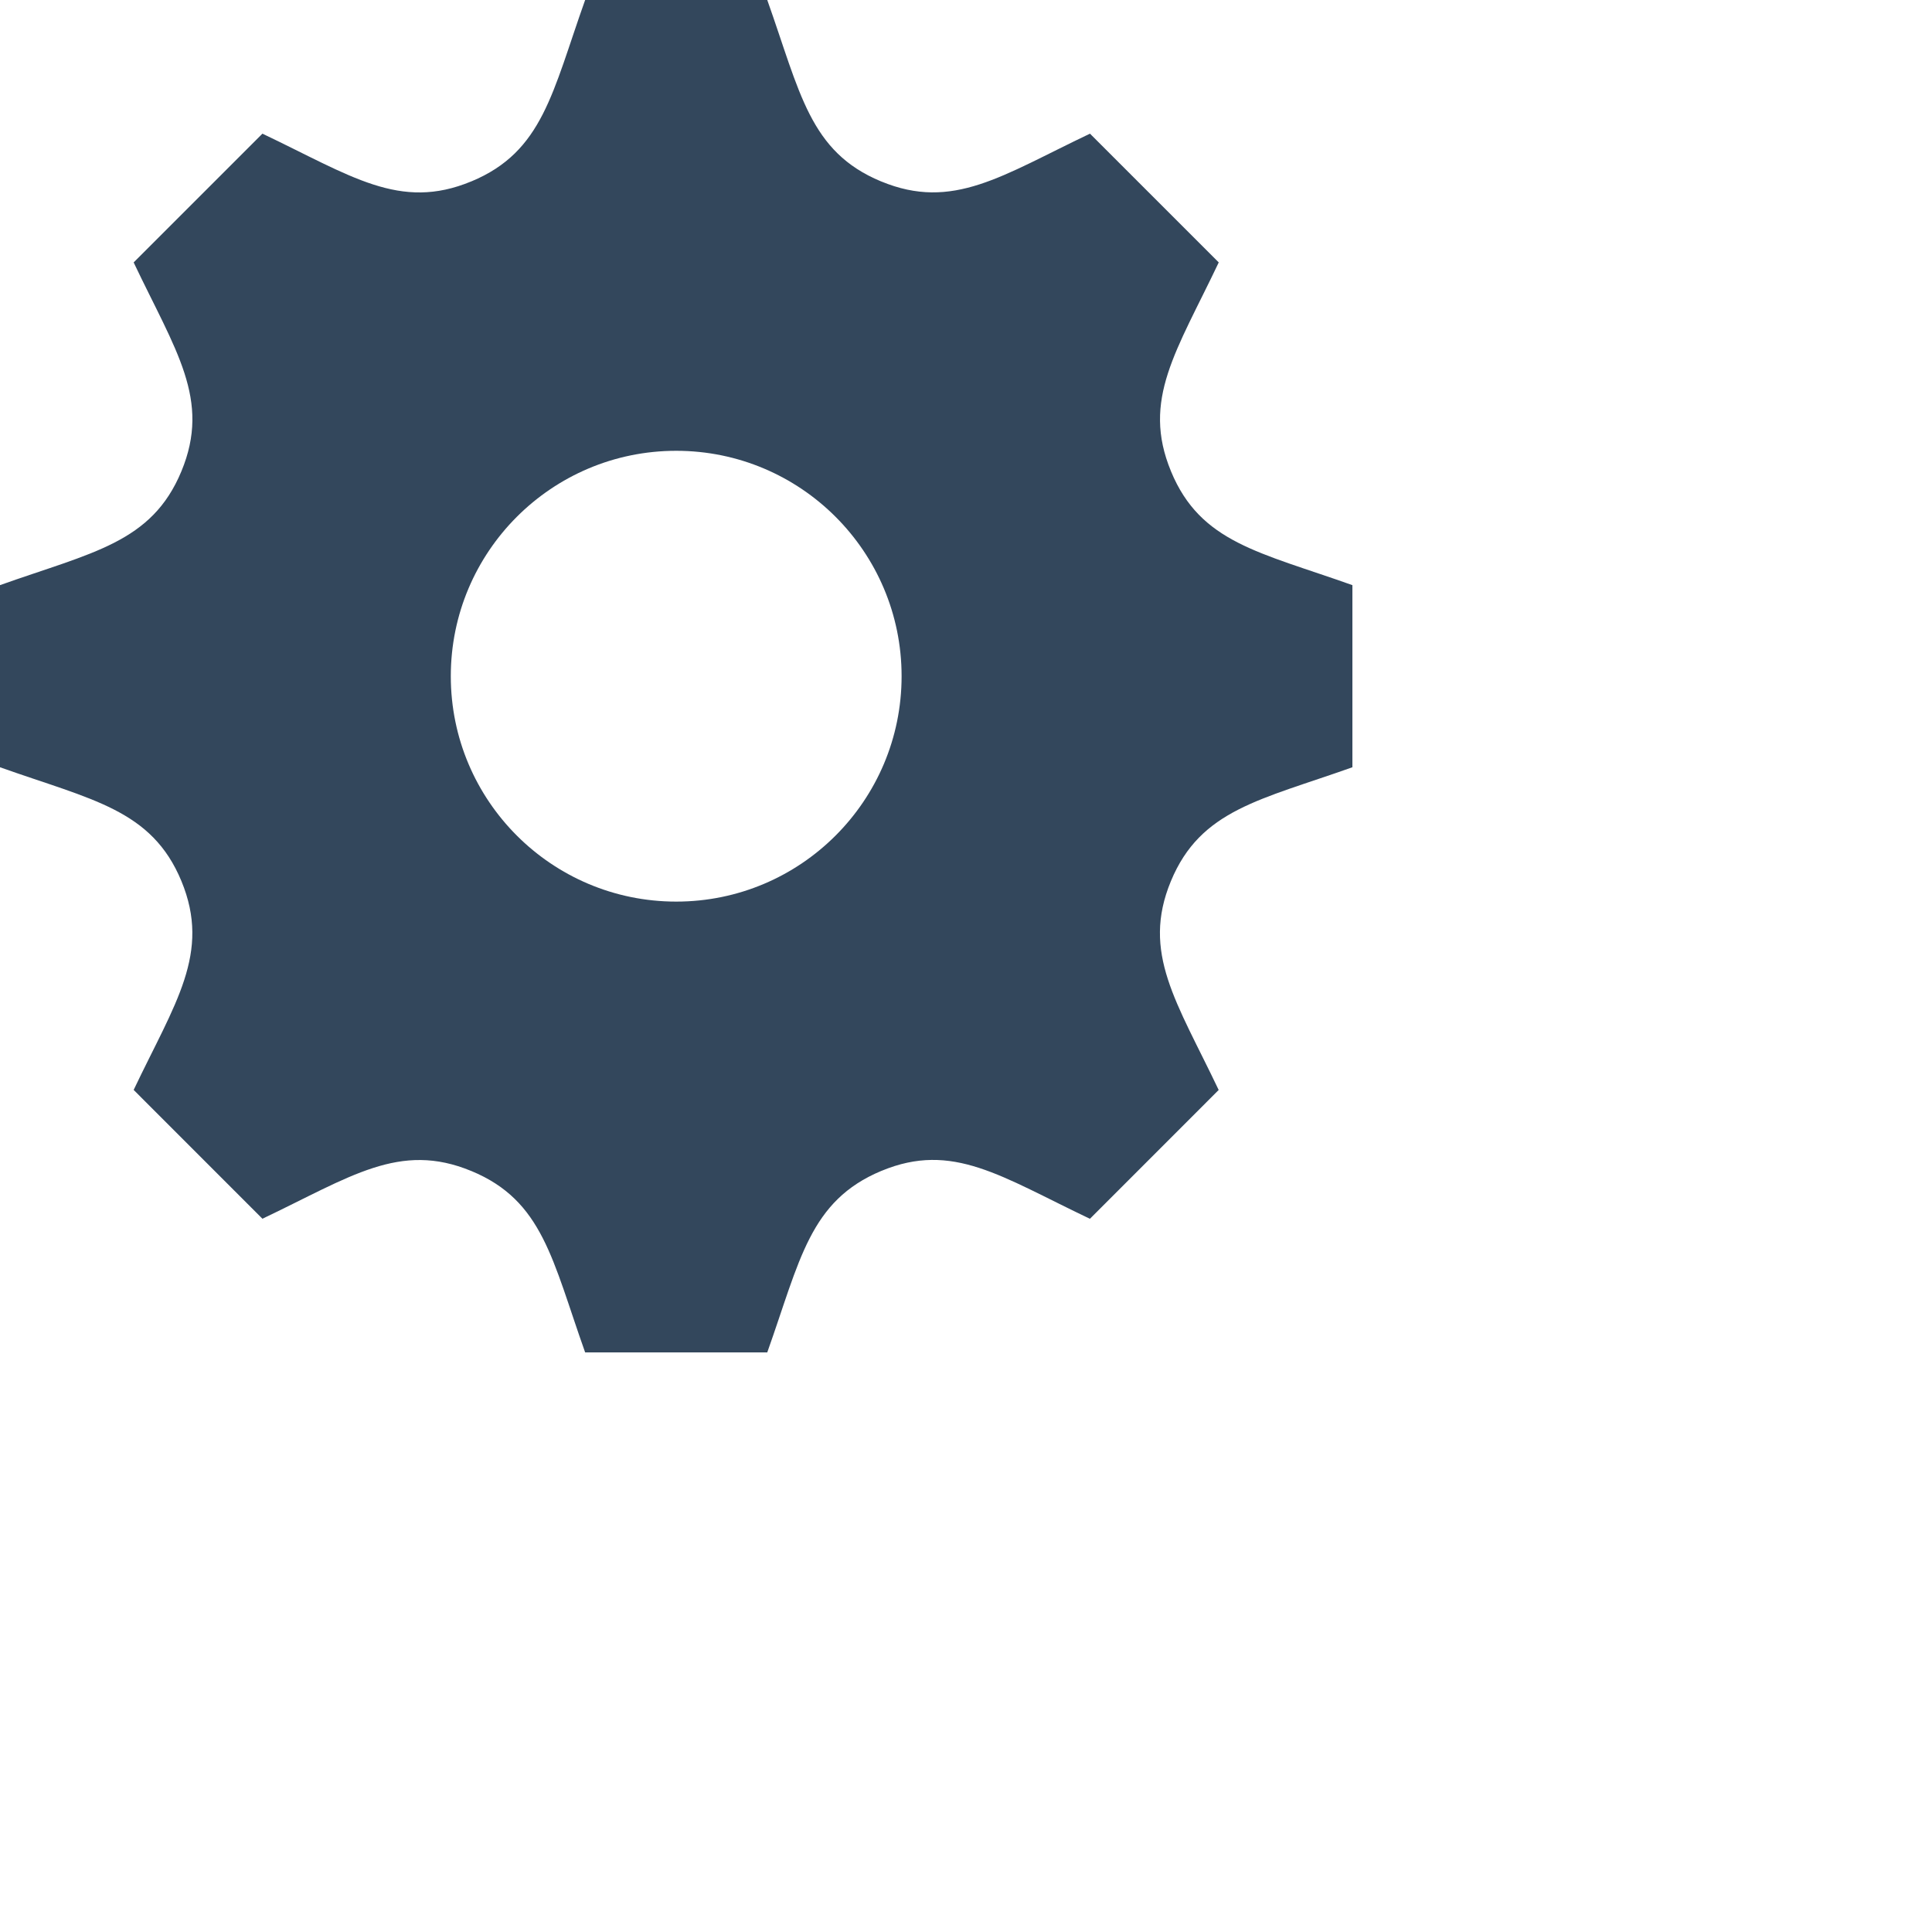
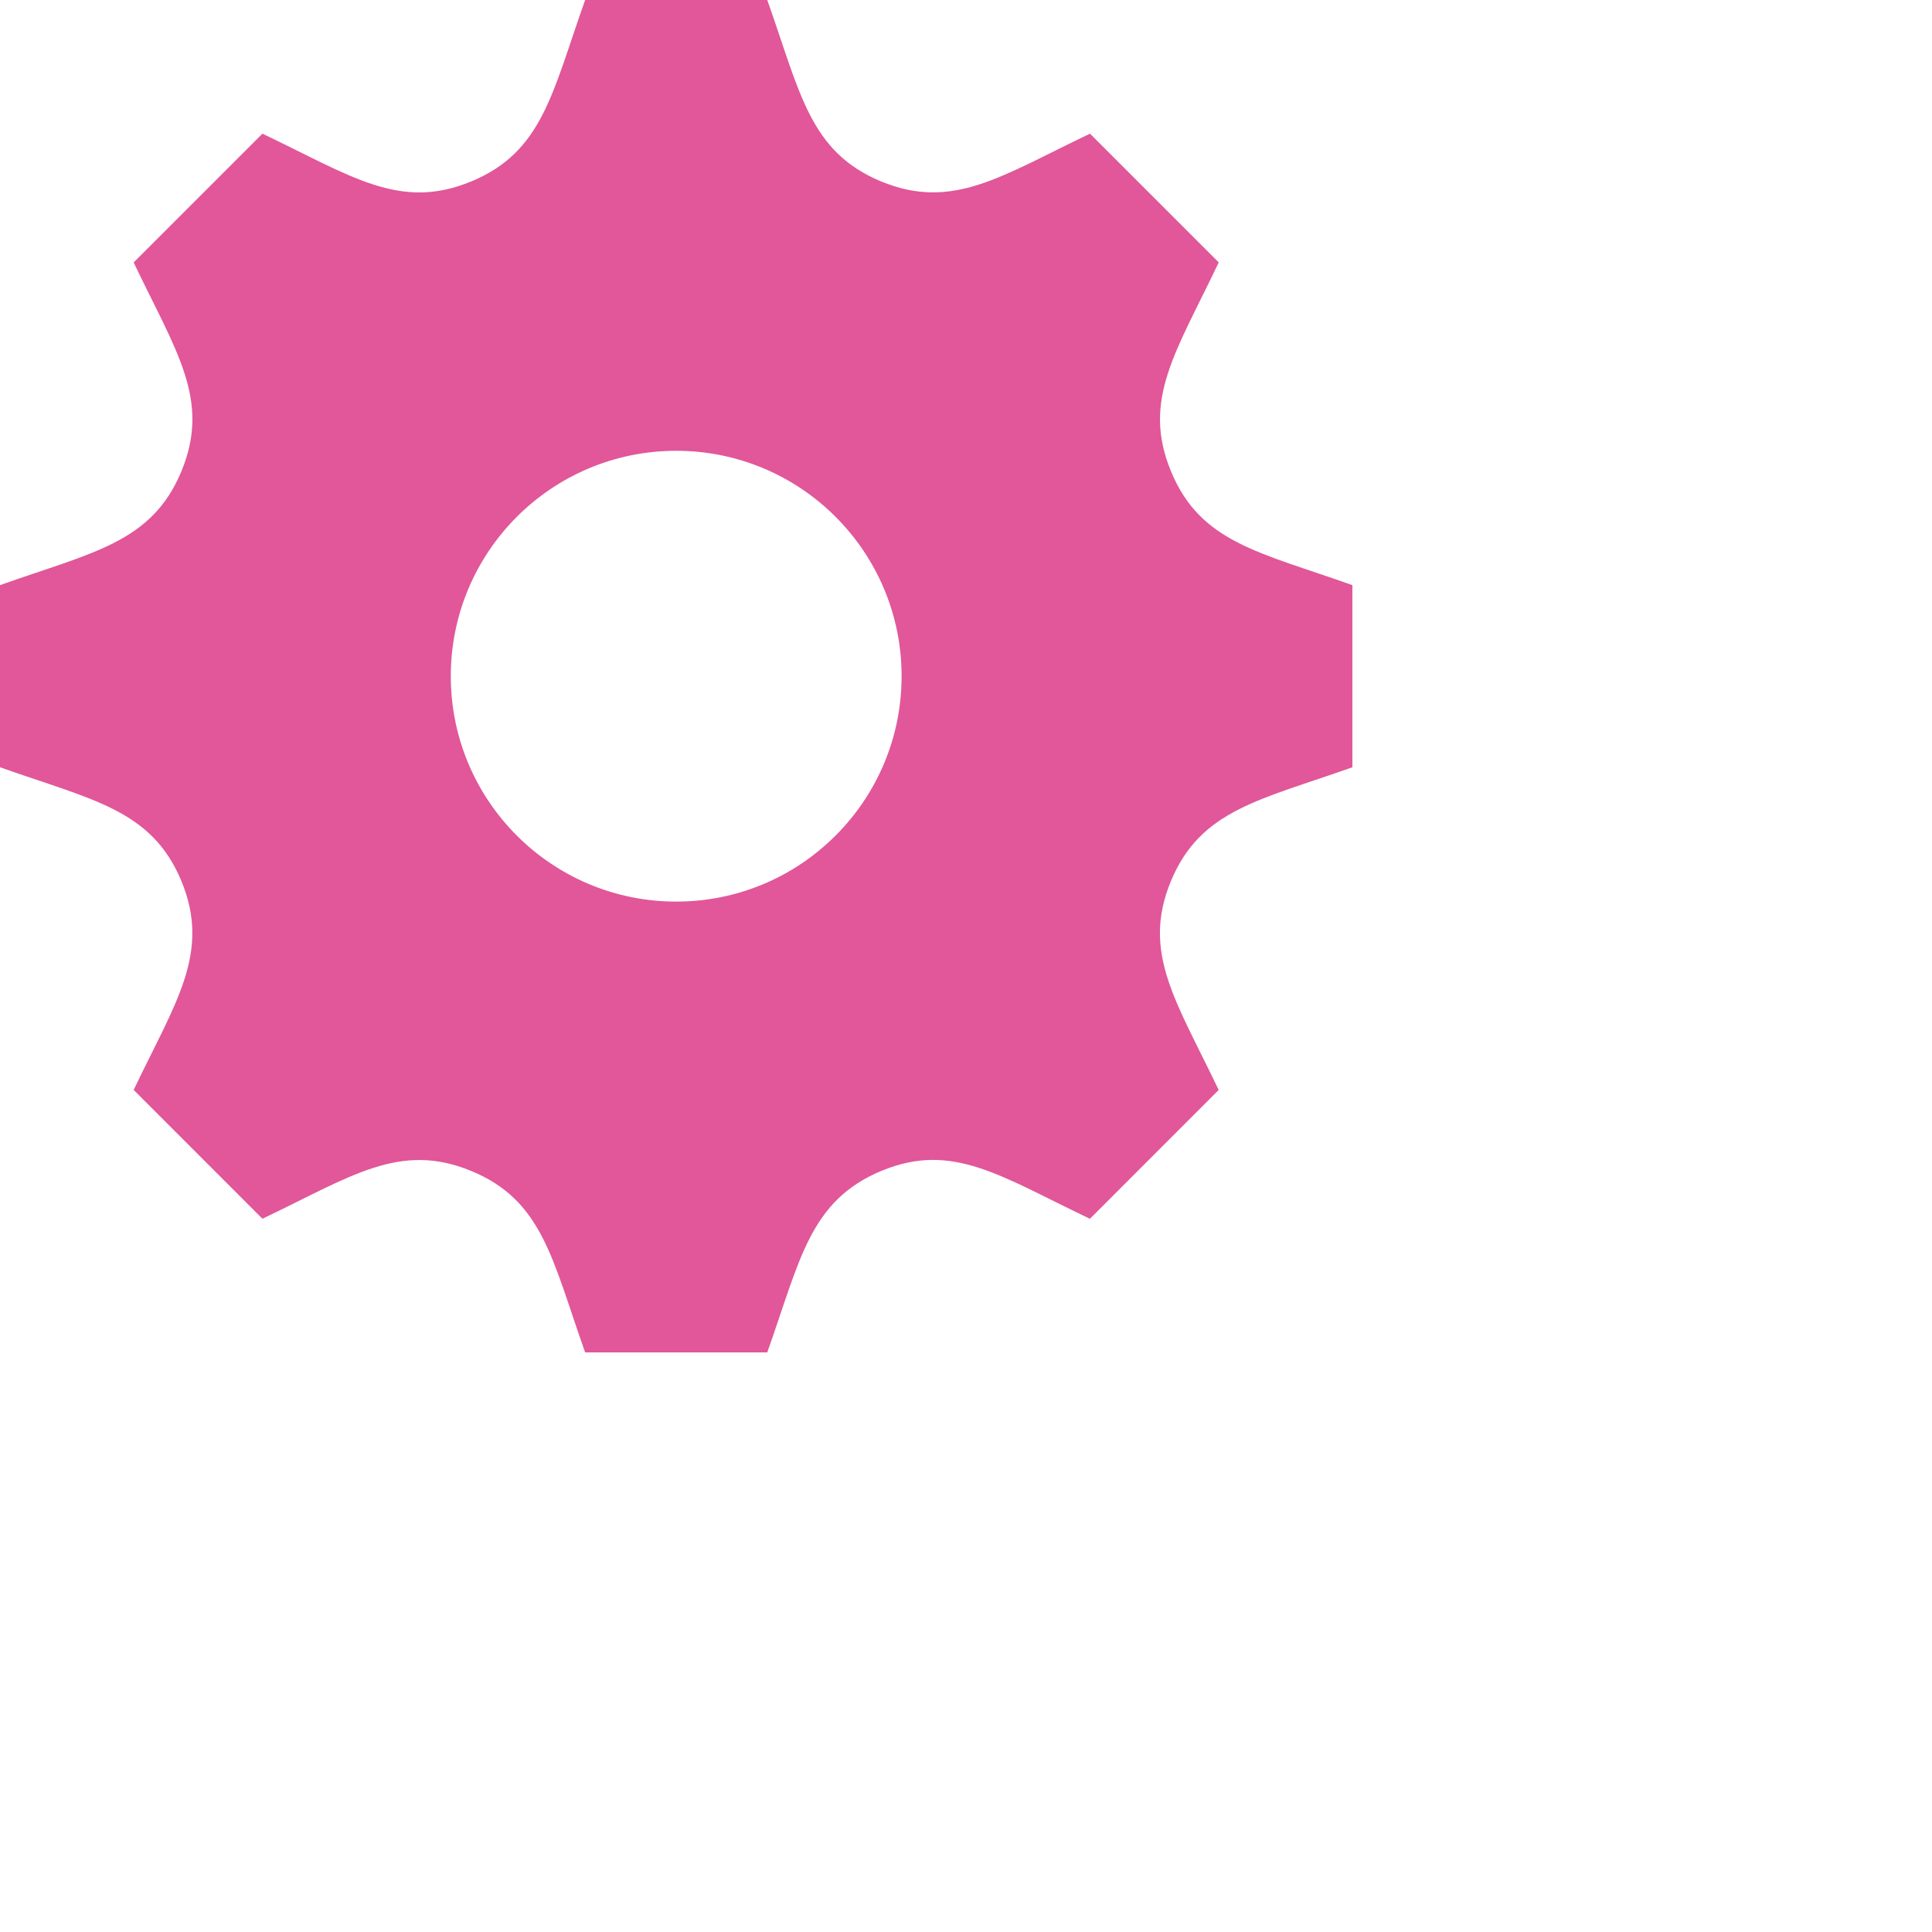
- <svg xmlns="http://www.w3.org/2000/svg" width="24" height="24" viewBox="0 0 24 24" fill="#33475c" style="background-color: #e15799; transform-origin: 50%; transform: scale(0.7);">
+ <svg xmlns="http://www.w3.org/2000/svg" width="24" height="24" viewBox="0 0 24 24" fill="#e15799" style="transform-origin: 50%; transform: scale(0.7);">
  <path d="M24 13.616v-3.232c-1.651-.587-2.694-.752-3.219-2.019v-.001c-.527-1.271.1-2.134.847-3.707l-2.285-2.285c-1.561.742-2.433 1.375-3.707.847h-.001c-1.269-.526-1.435-1.576-2.019-3.219h-3.232c-.582 1.635-.749 2.692-2.019 3.219h-.001c-1.271.528-2.132-.098-3.707-.847l-2.285 2.285c.745 1.568 1.375 2.434.847 3.707-.527 1.271-1.584 1.438-3.219 2.02v3.232c1.632.58 2.692.749 3.219 2.019.53 1.282-.114 2.166-.847 3.707l2.285 2.286c1.562-.743 2.434-1.375 3.707-.847h.001c1.27.526 1.436 1.579 2.019 3.219h3.232c.582-1.636.75-2.69 2.027-3.222h.001c1.262-.524 2.12.101 3.698.851l2.285-2.286c-.744-1.563-1.375-2.433-.848-3.706.527-1.271 1.588-1.44 3.221-2.021zm-12 2.384c-2.209 0-4-1.791-4-4s1.791-4 4-4 4 1.791 4 4-1.791 4-4 4z" />
</svg>
